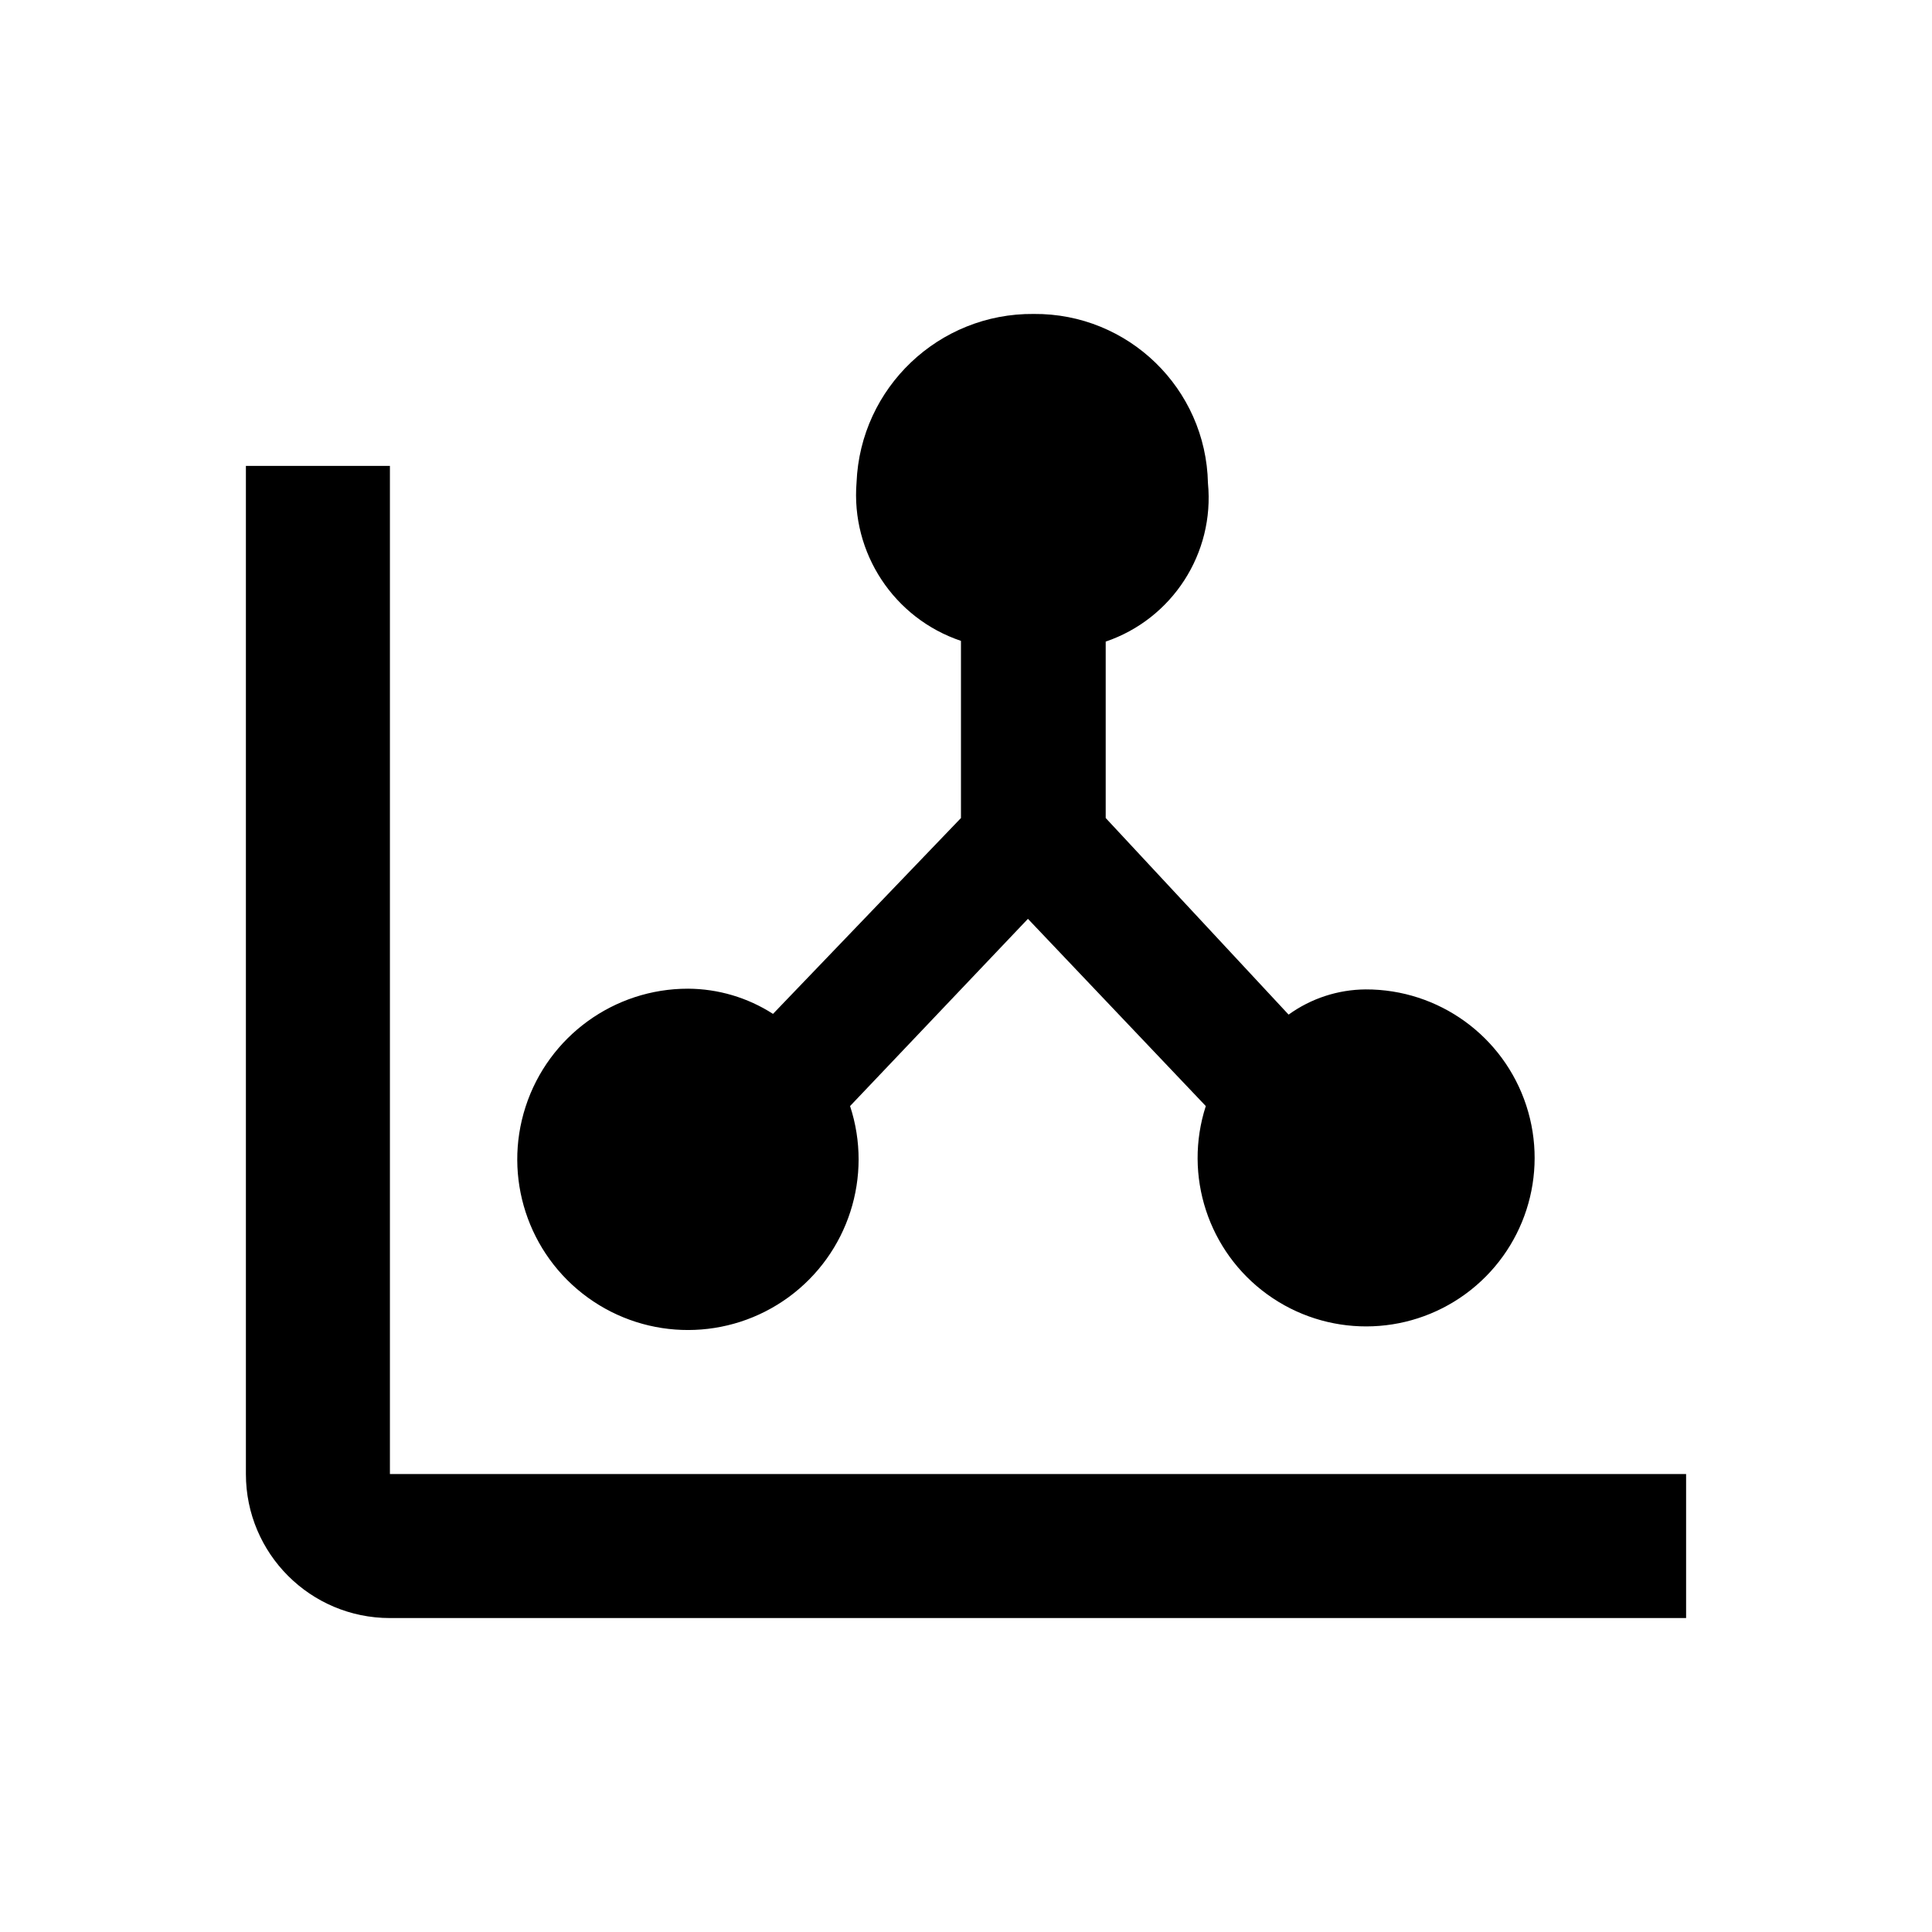
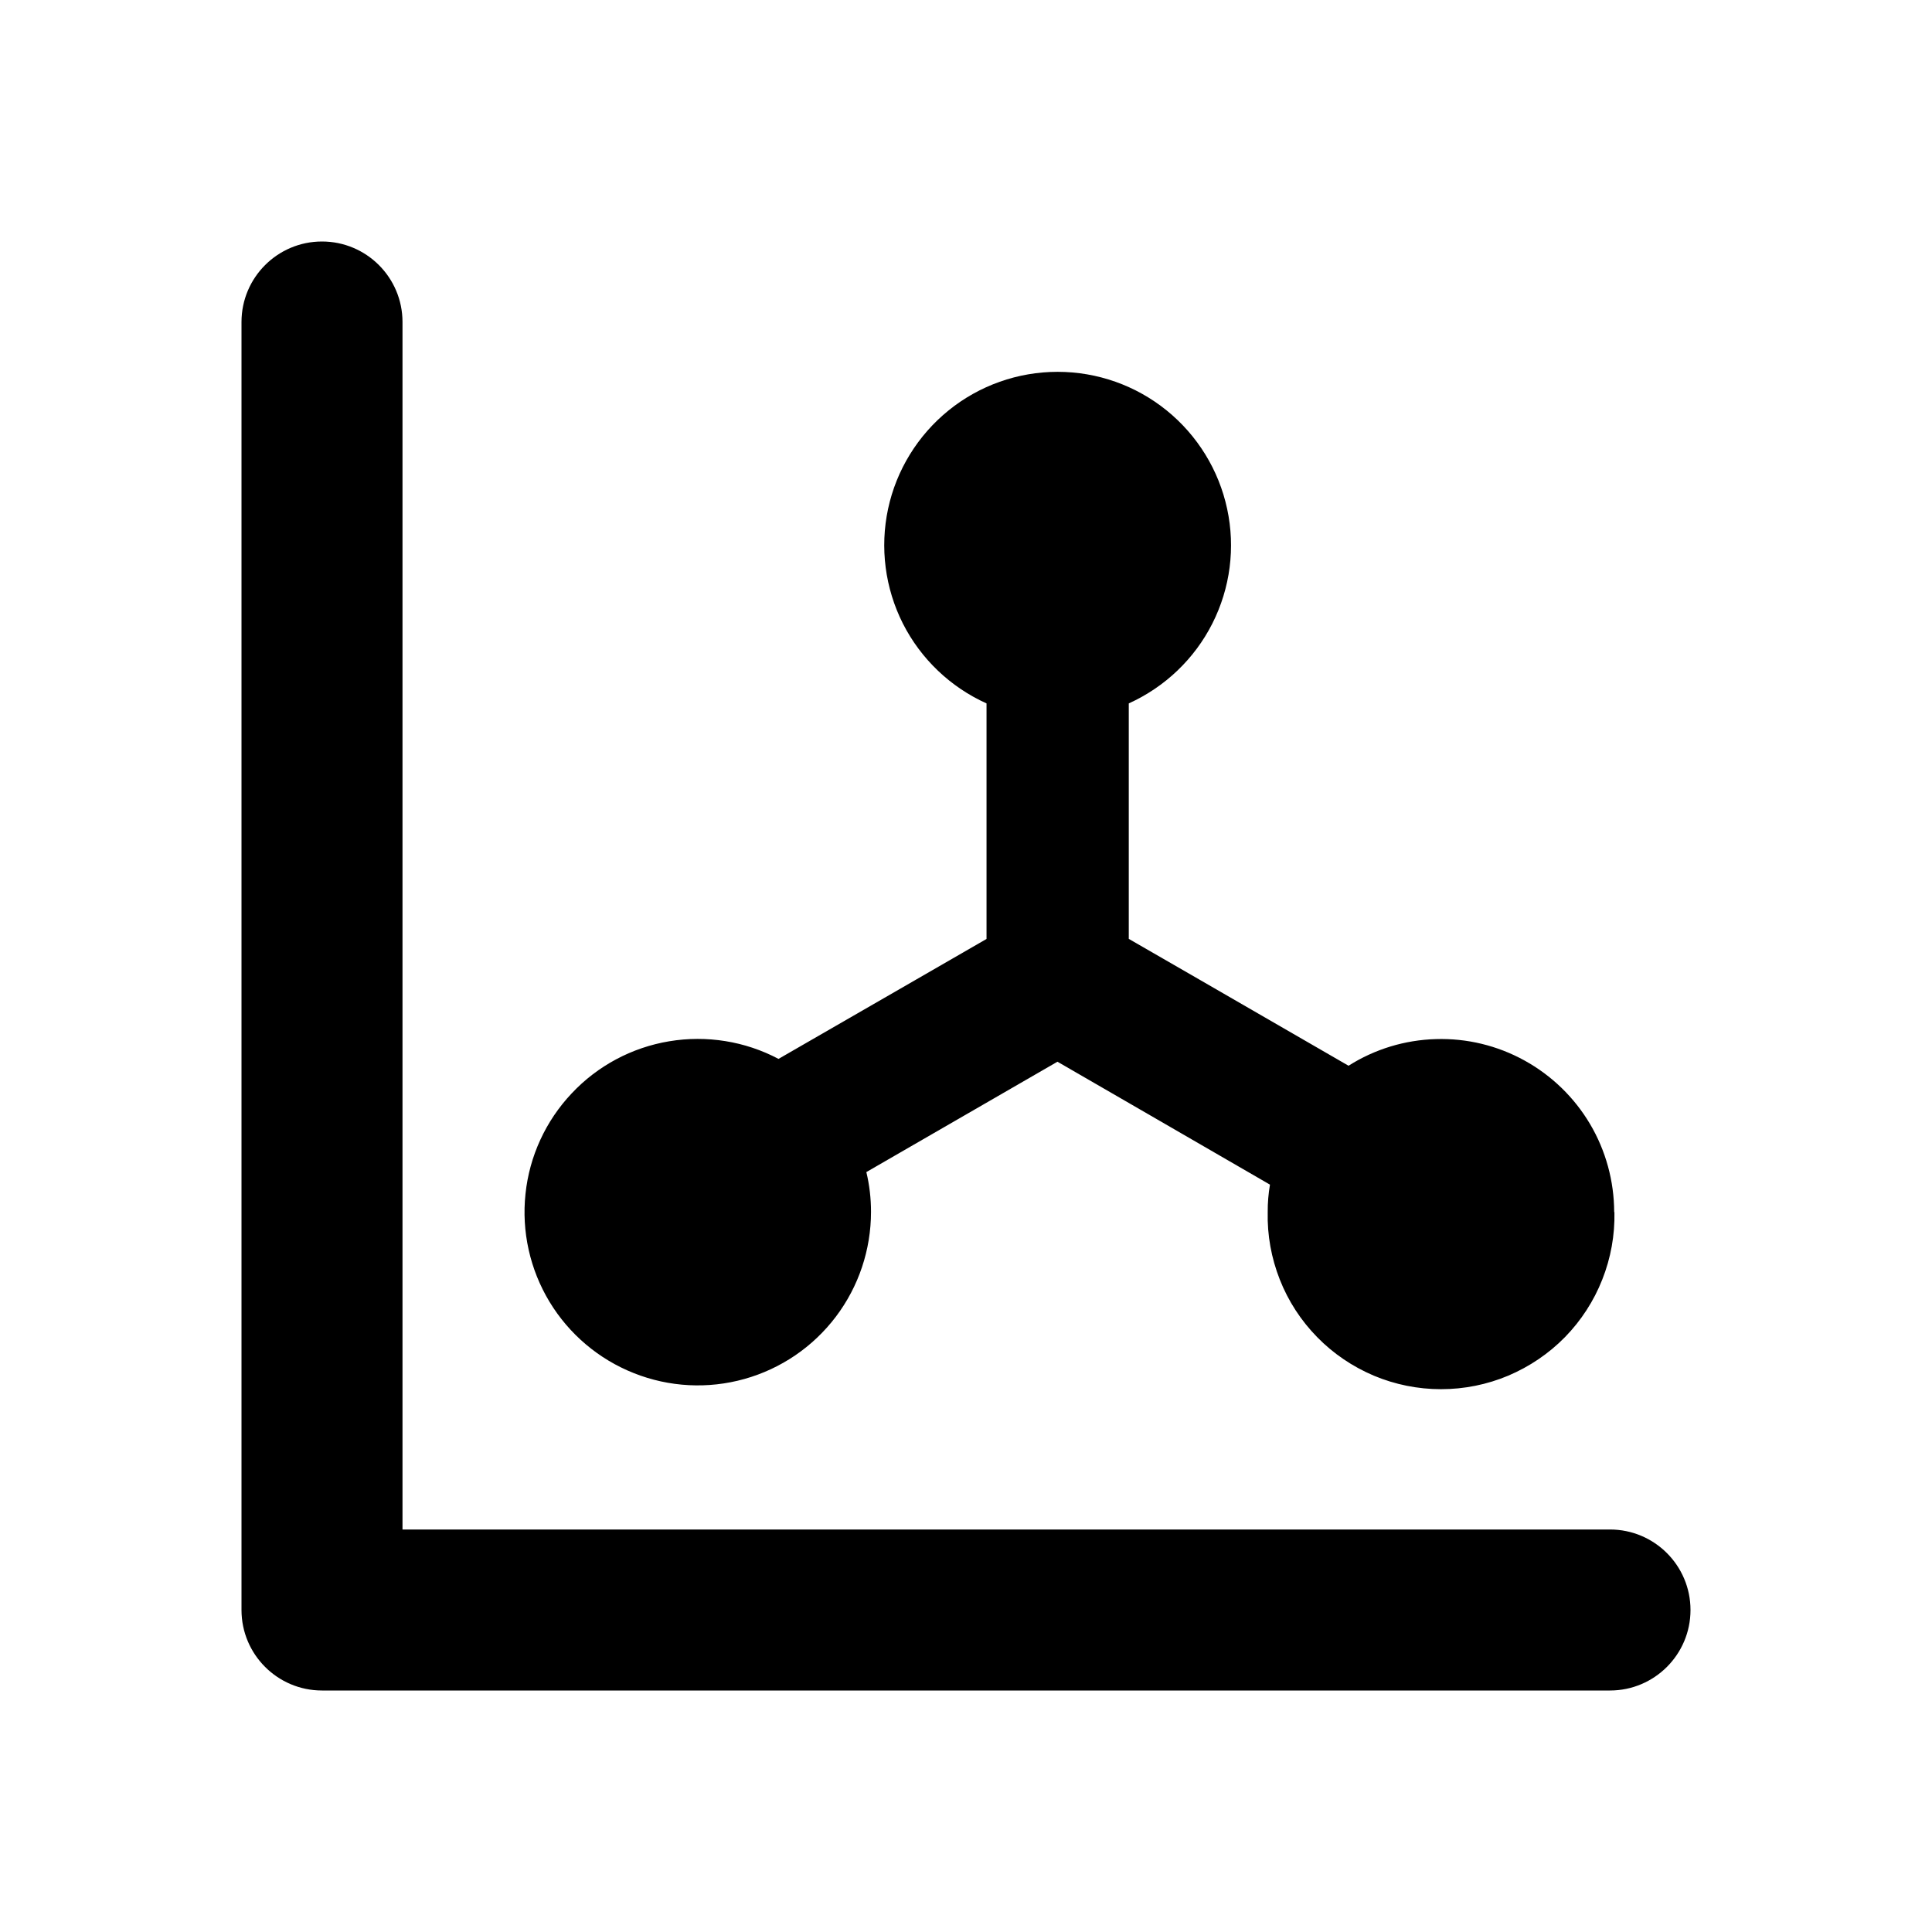
- <svg xmlns="http://www.w3.org/2000/svg" width="1000" height="1000" viewBox="-125 -125 1000 1000">
-   <path d="M76.82 637.959h670.903v74.543H76.82c-41.168 0-74.543-33.375-74.543-74.543V116.146H76.82zm505.04-250.844a68.954 68.954 0 0 0-39.88 13.047l-94.67-101.754v-91.316c34.52-11.758 56.43-45.703 52.925-82-1.02-48.965-41.222-88.008-90.199-87.59-49.094-.445-89.68 38.16-91.687 87.219-2.946 36.496 19.343 70.308 54.043 81.996v91.691l-97.282 101.38a81.98 81.98 0 0 0-43.98-13.044c-38.3-.027-72.254 24.637-84.078 61.066-11.82 36.434 1.18 76.333 32.199 98.805 31.016 22.469 72.98 22.39 103.914-.195 30.934-22.59 43.785-62.535 31.828-98.922l92.063-96.91 92.062 96.91c-11.629 35.96 1.227 75.32 31.844 97.484 30.617 22.16 72.023 22.082 102.555-.195 30.53-22.281 43.234-61.691 31.468-97.61-11.765-35.913-45.328-60.167-83.125-60.062" />
+ <svg xmlns="http://www.w3.org/2000/svg" width="24" height="24" viewBox="0 0 24 24">
+   <path d="M20.055 15.057C20.061 15.343 20.01 15.628 19.904 15.895C19.799 16.162 19.641 16.405 19.441 16.61C19.24 16.815 19 16.977 18.736 17.089C18.472 17.2 18.188 17.257 17.901 17.257C17.614 17.257 17.331 17.2 17.066 17.089C16.802 16.977 16.562 16.815 16.362 16.61C16.161 16.405 16.003 16.162 15.898 15.895C15.793 15.628 15.741 15.343 15.748 15.057C15.747 14.942 15.757 14.828 15.776 14.716L14.02 13.7L13.136 13.189L12.253 13.699L10.762 14.56C10.801 14.721 10.82 14.887 10.82 15.054C10.82 15.524 10.667 15.982 10.383 16.357C10.099 16.732 9.701 17.003 9.248 17.13C8.795 17.257 8.313 17.232 7.875 17.058C7.438 16.885 7.07 16.574 6.826 16.171C6.583 15.769 6.478 15.298 6.528 14.83C6.577 14.362 6.779 13.924 7.102 13.582C7.424 13.239 7.85 13.012 8.314 12.935C8.778 12.858 9.255 12.934 9.671 13.154L11.371 12.174L12.255 11.664V8.738C11.805 8.535 11.439 8.185 11.216 7.746C10.994 7.306 10.929 6.803 11.032 6.321C11.135 5.84 11.401 5.408 11.784 5.098C12.167 4.788 12.645 4.619 13.138 4.619C13.631 4.619 14.109 4.788 14.492 5.098C14.875 5.408 15.141 5.84 15.244 6.321C15.348 6.803 15.283 7.306 15.06 7.746C14.838 8.185 14.471 8.535 14.022 8.738V11.663L14.905 12.172L16.752 13.239C17.077 13.033 17.451 12.919 17.836 12.908C18.221 12.896 18.601 12.988 18.938 13.174C19.275 13.36 19.556 13.632 19.752 13.963C19.948 14.294 20.051 14.672 20.052 15.057H20.055Z" fill="currentcolor" />
+   <path fill-rule="evenodd" clip-rule="evenodd" d="M4 3C4.552 3 5 3.448 5 4V19H20C20.552 19 21 19.448 21 20C21 20.552 20.552 21 20 21H4C3.448 21 3 20.552 3 20V4C3 3.448 3.448 3 4 3Z" fill="currentcolor" />
</svg>
